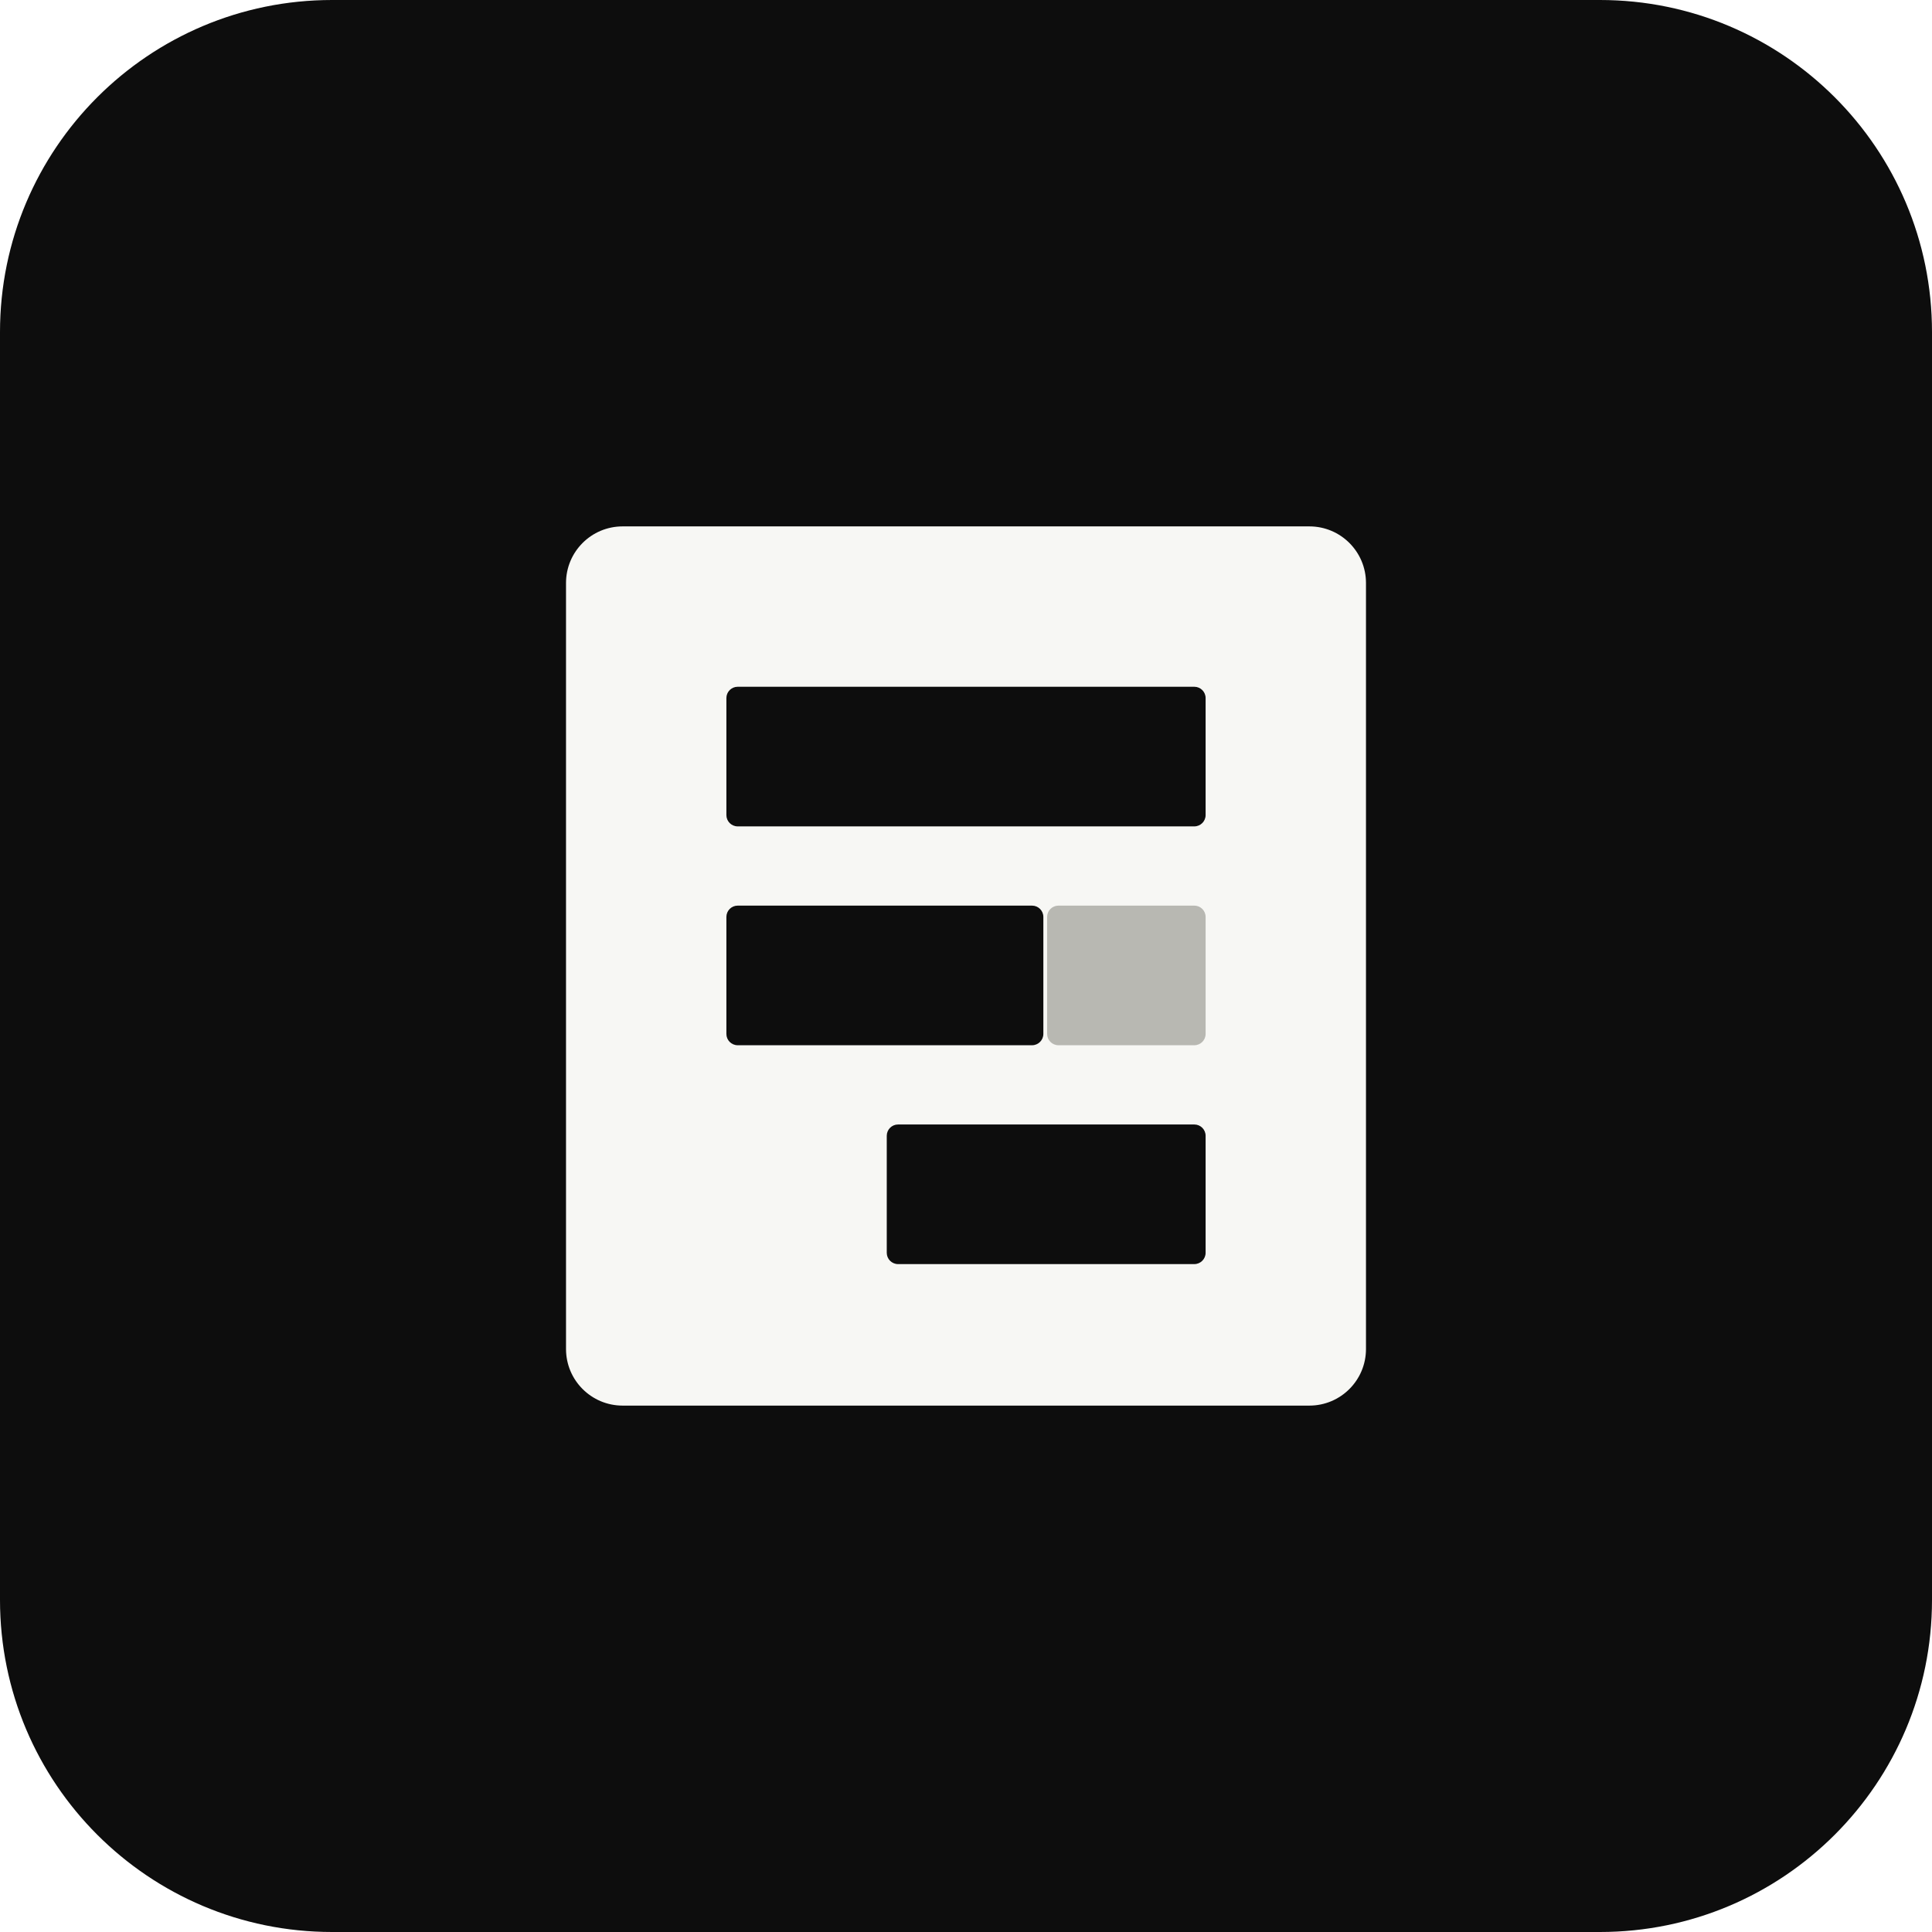
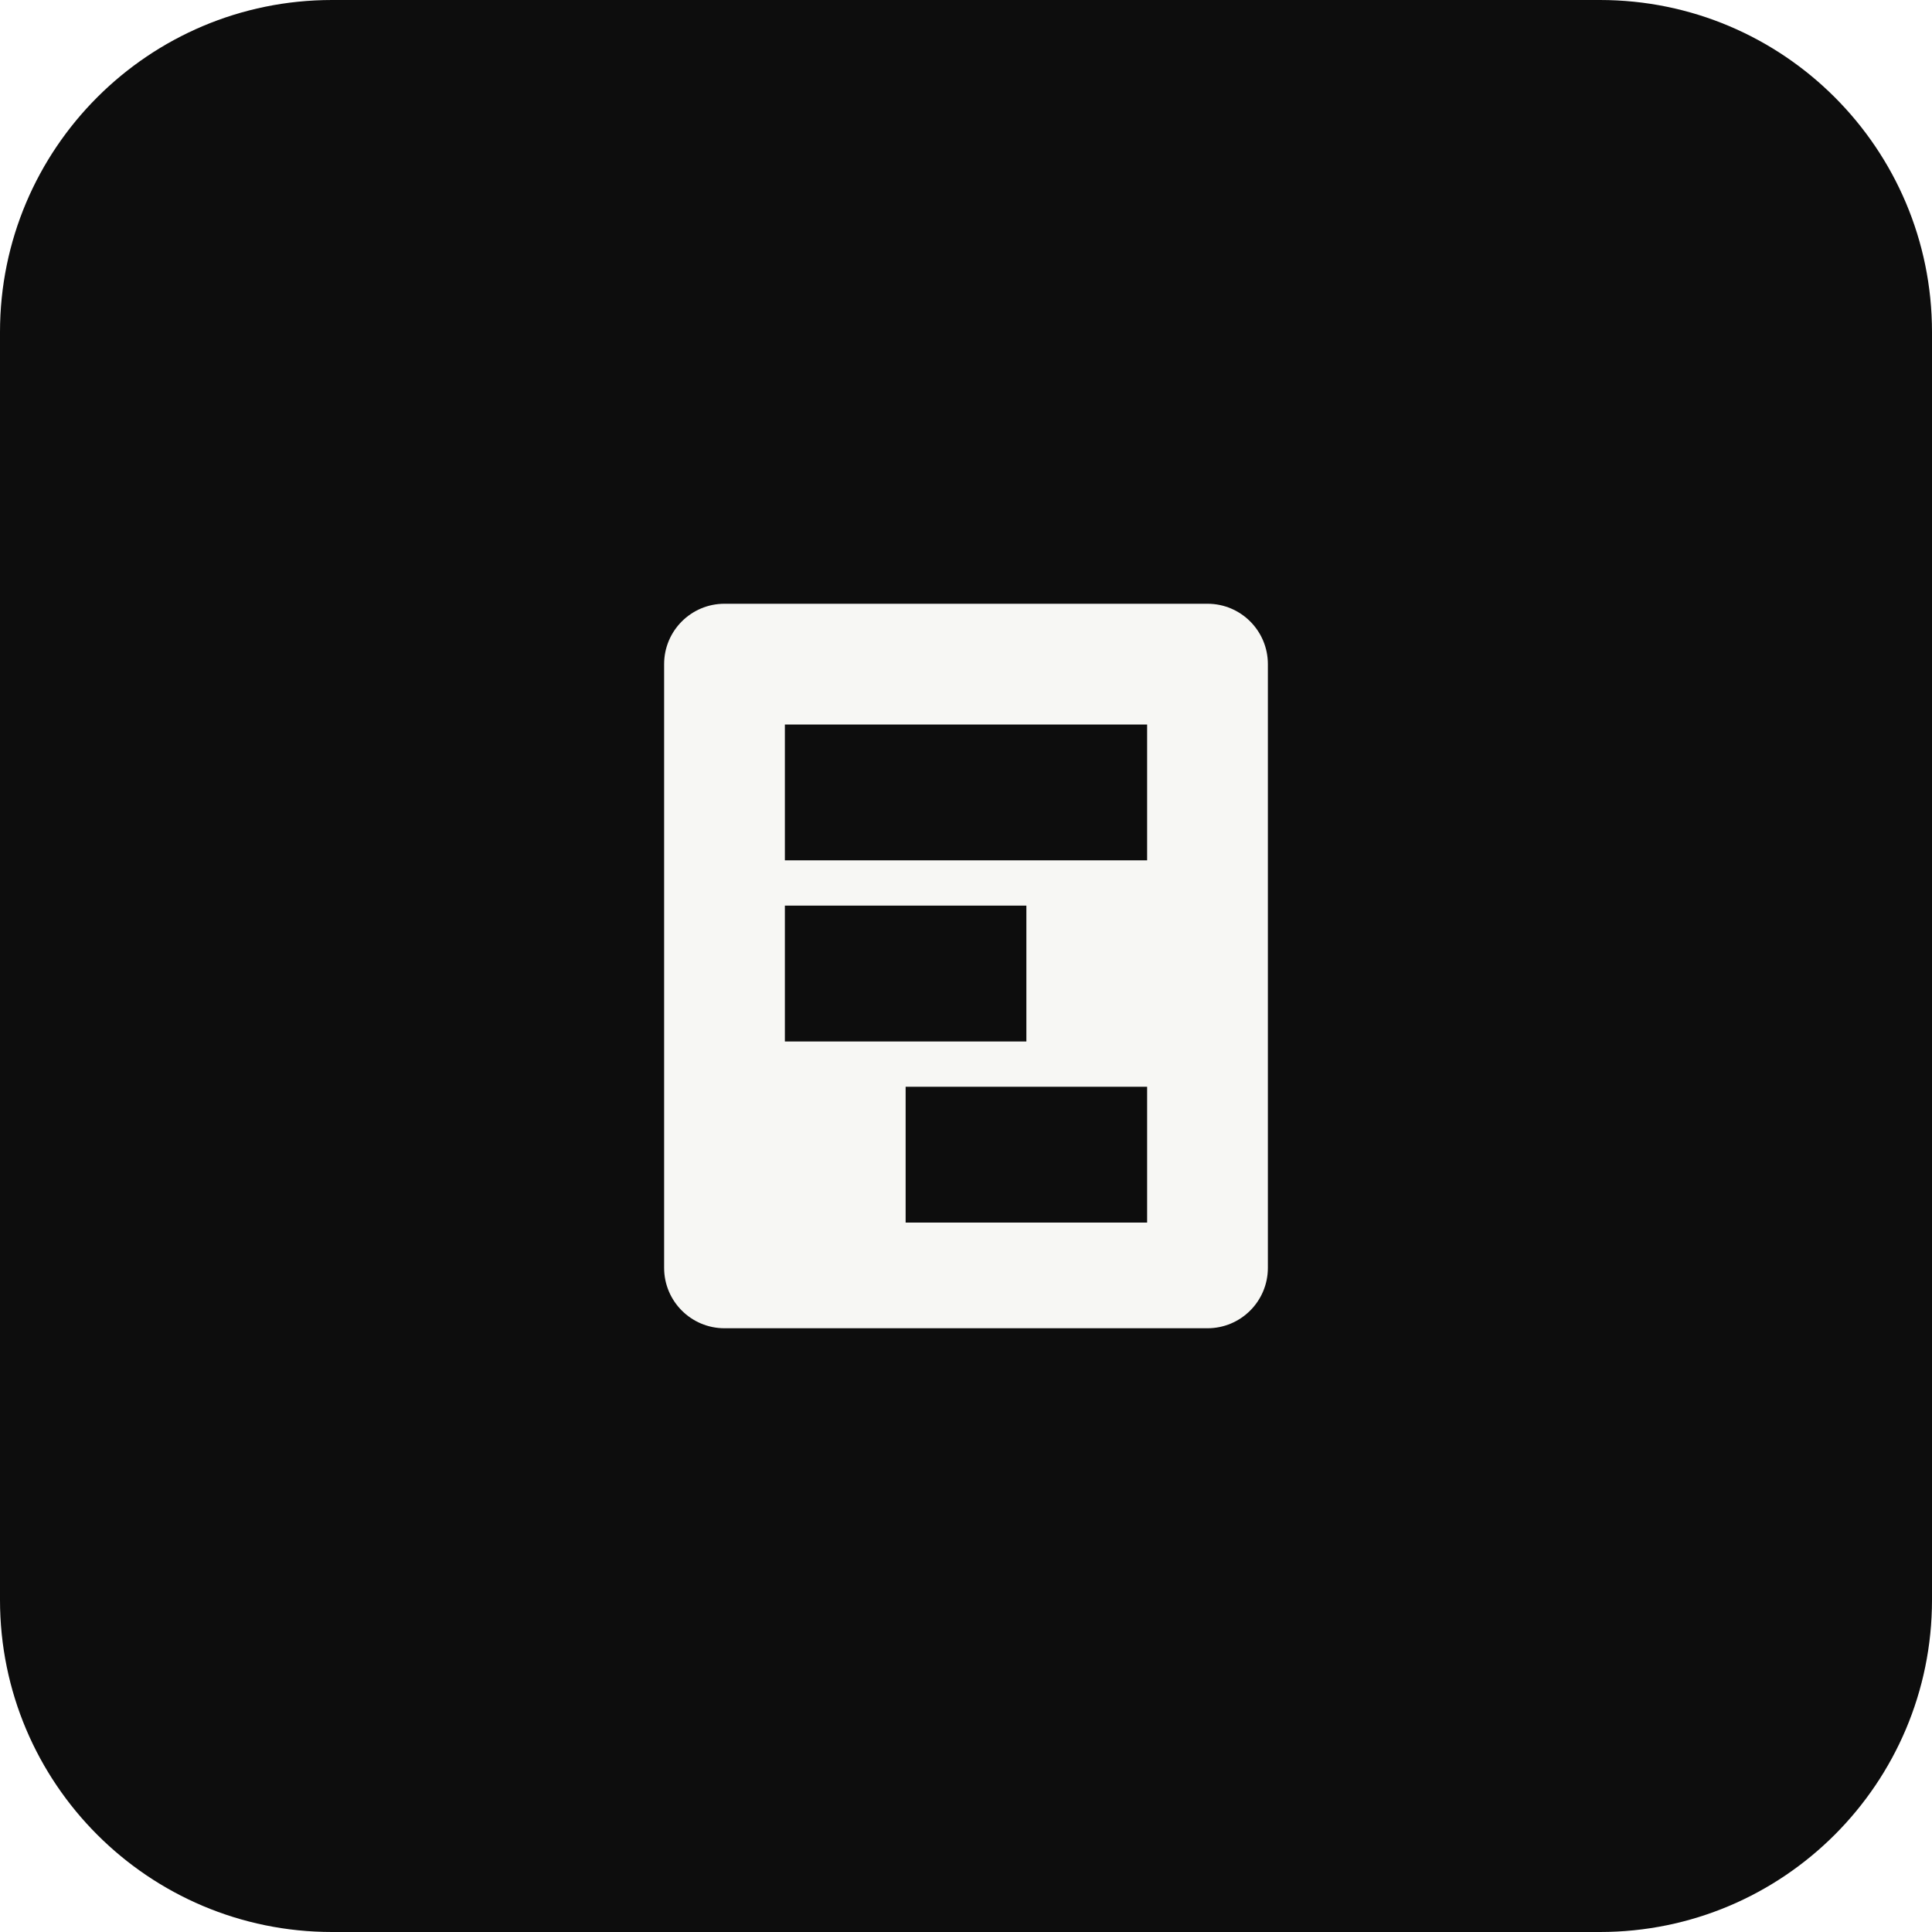
<svg xmlns="http://www.w3.org/2000/svg" viewBox="0 0 1024 1024" role="img" aria-labelledby="surfaces-app-icon-title surfaces-app-icon-desc">
  <rect width="1024" height="1024" rx="176" fill="#0D0D0D" />
-   <rect x="300" y="279" width="424" height="466" rx="30" fill="#F7F7F4" />
-   <rect x="385" y="364" width="254" height="74" rx="6" fill="#0D0D0D" />
-   <rect x="385" y="480" width="168" height="74" rx="6" fill="#0D0D0D" />
-   <rect x="470" y="596" width="169" height="74" rx="6" fill="#0D0D0D" />
-   <rect x="555" y="480" width="84" height="74" rx="6" fill="#B8B8B2" />
+   <g transform="translate(256 256) scale(8)">
+     <path fill="#F7F7F4" fill-rule="evenodd" clip-rule="evenodd" d="M16 8H48C50.209 8 52 9.791 52 12V52C52 54.209 50.209 56 48 56H16C13.791 56 12 54.209 12 52V12C12 9.791 13.791 8 16 8ZM20 16H44V25H20V16ZM20 28H36V37H20V28ZM28 40H44V49H28V40Z" />
+   </g>
</svg>
